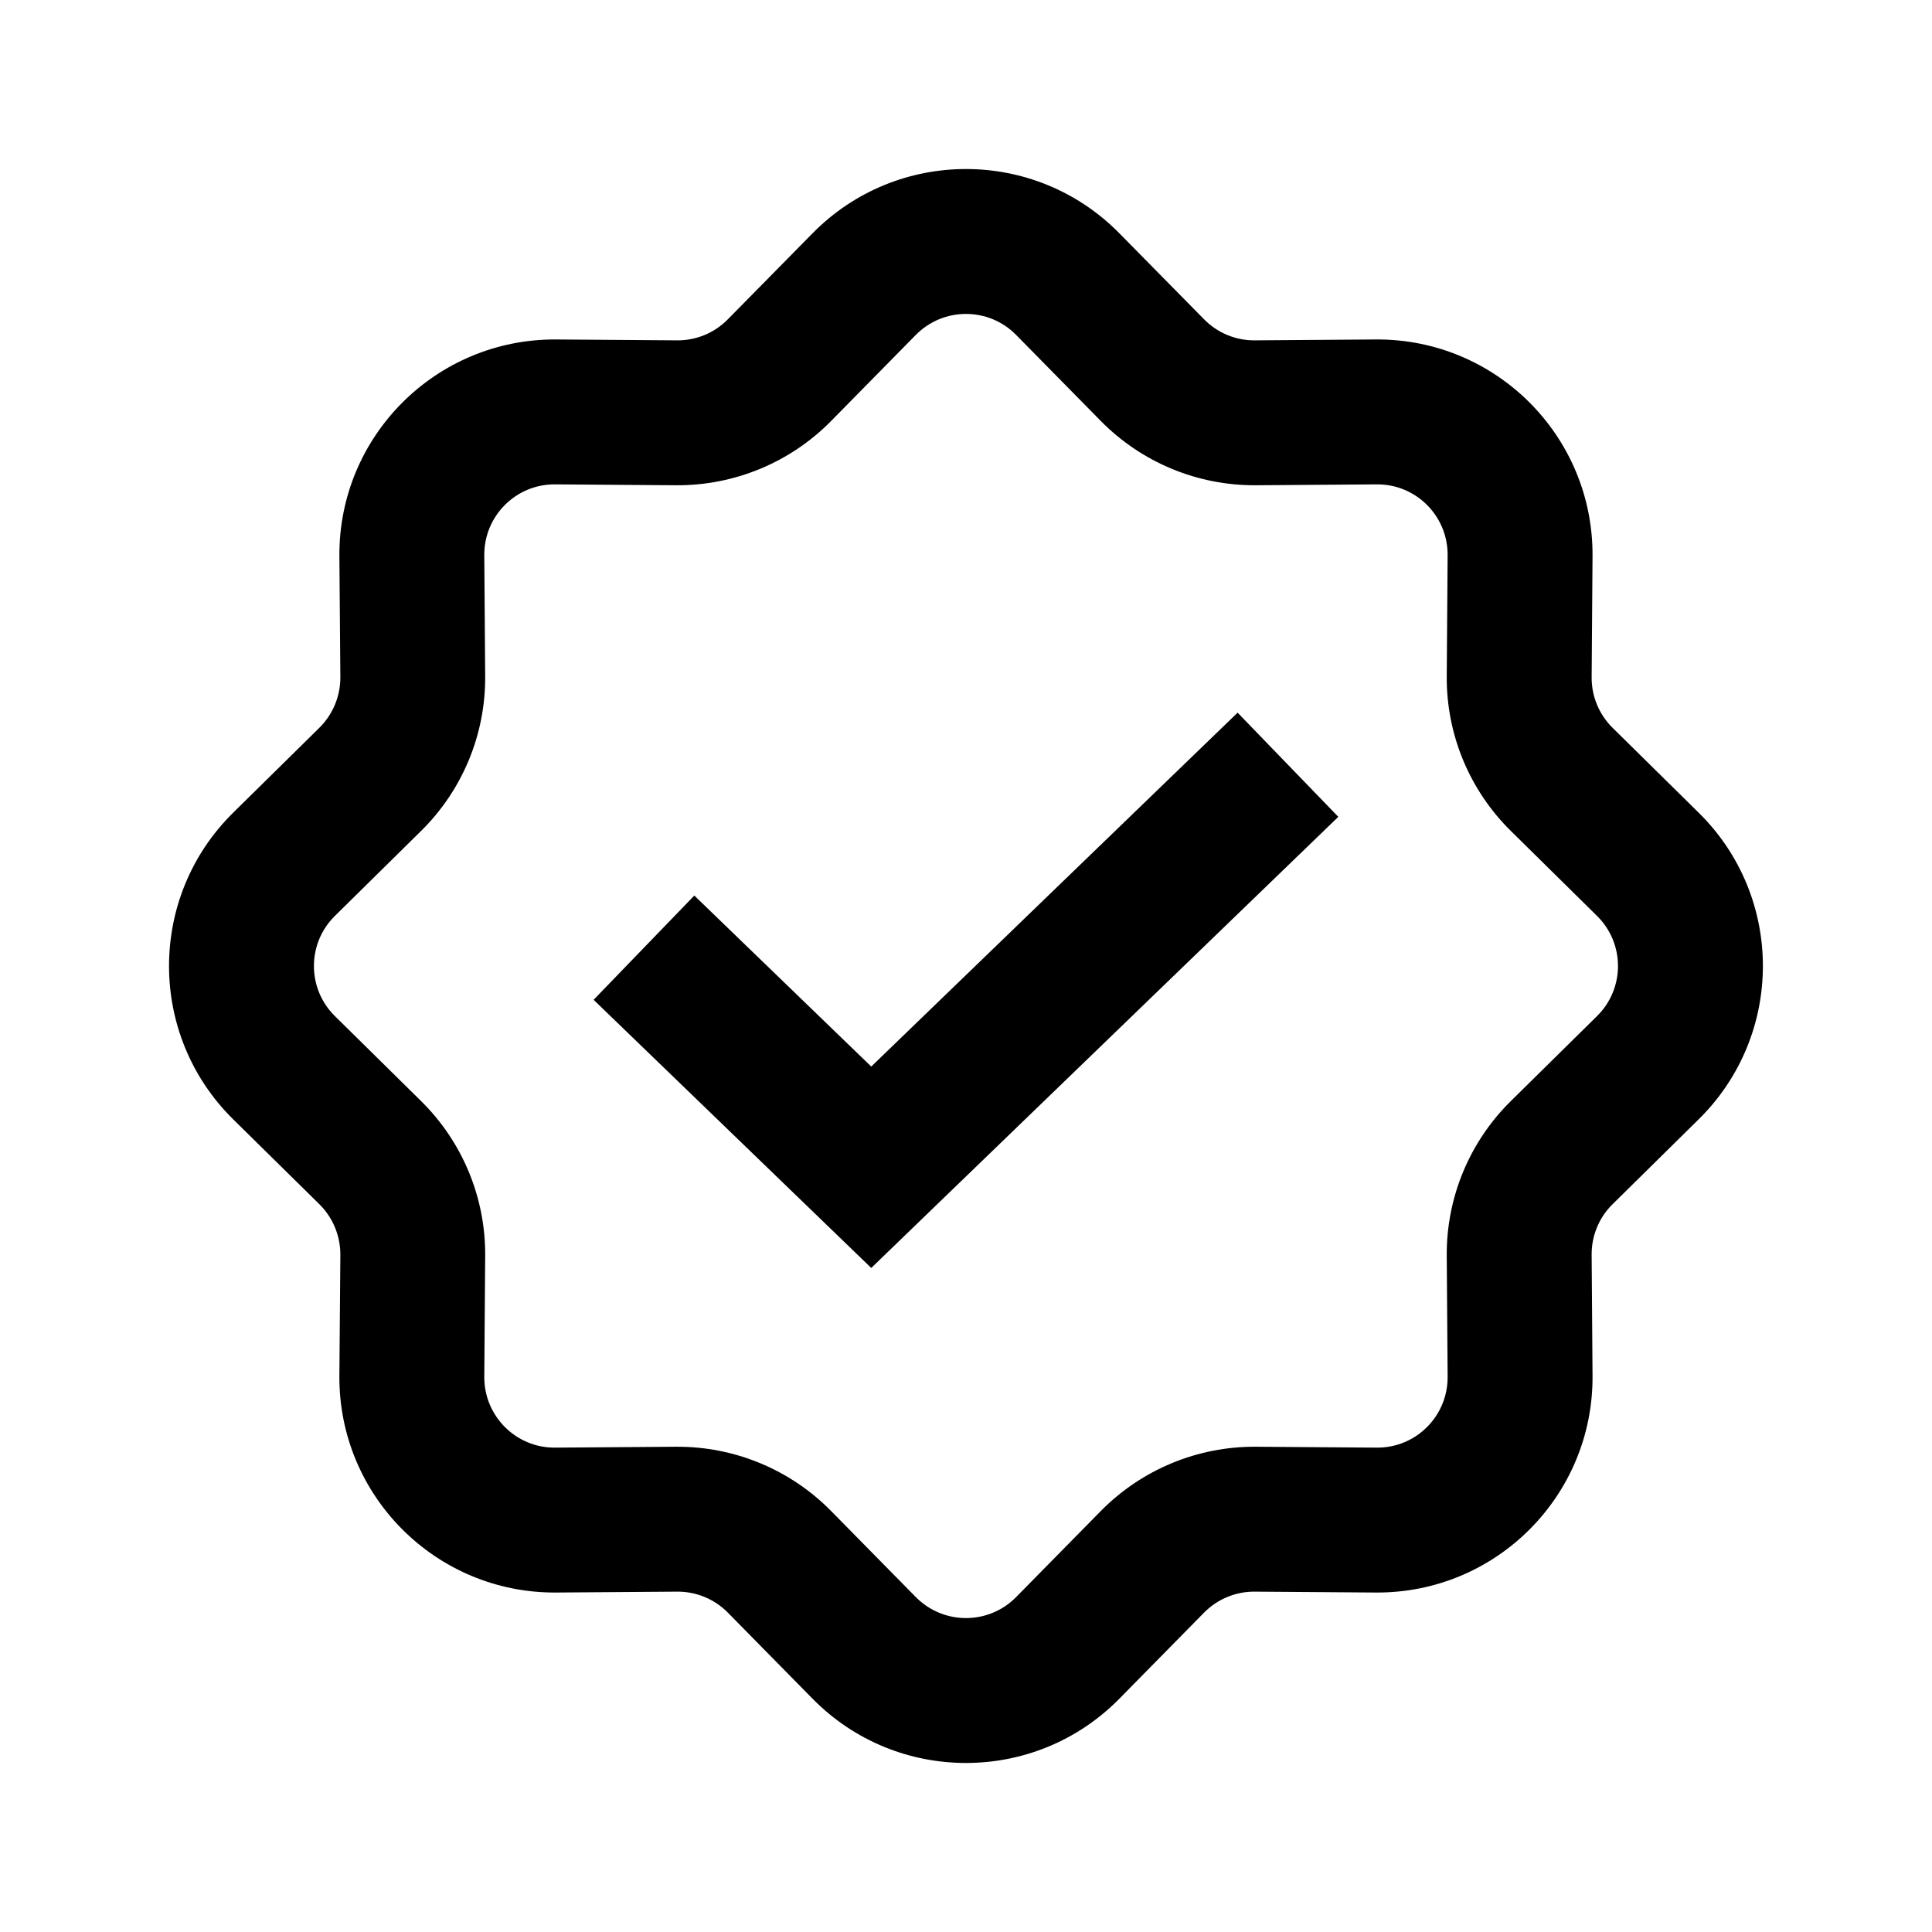
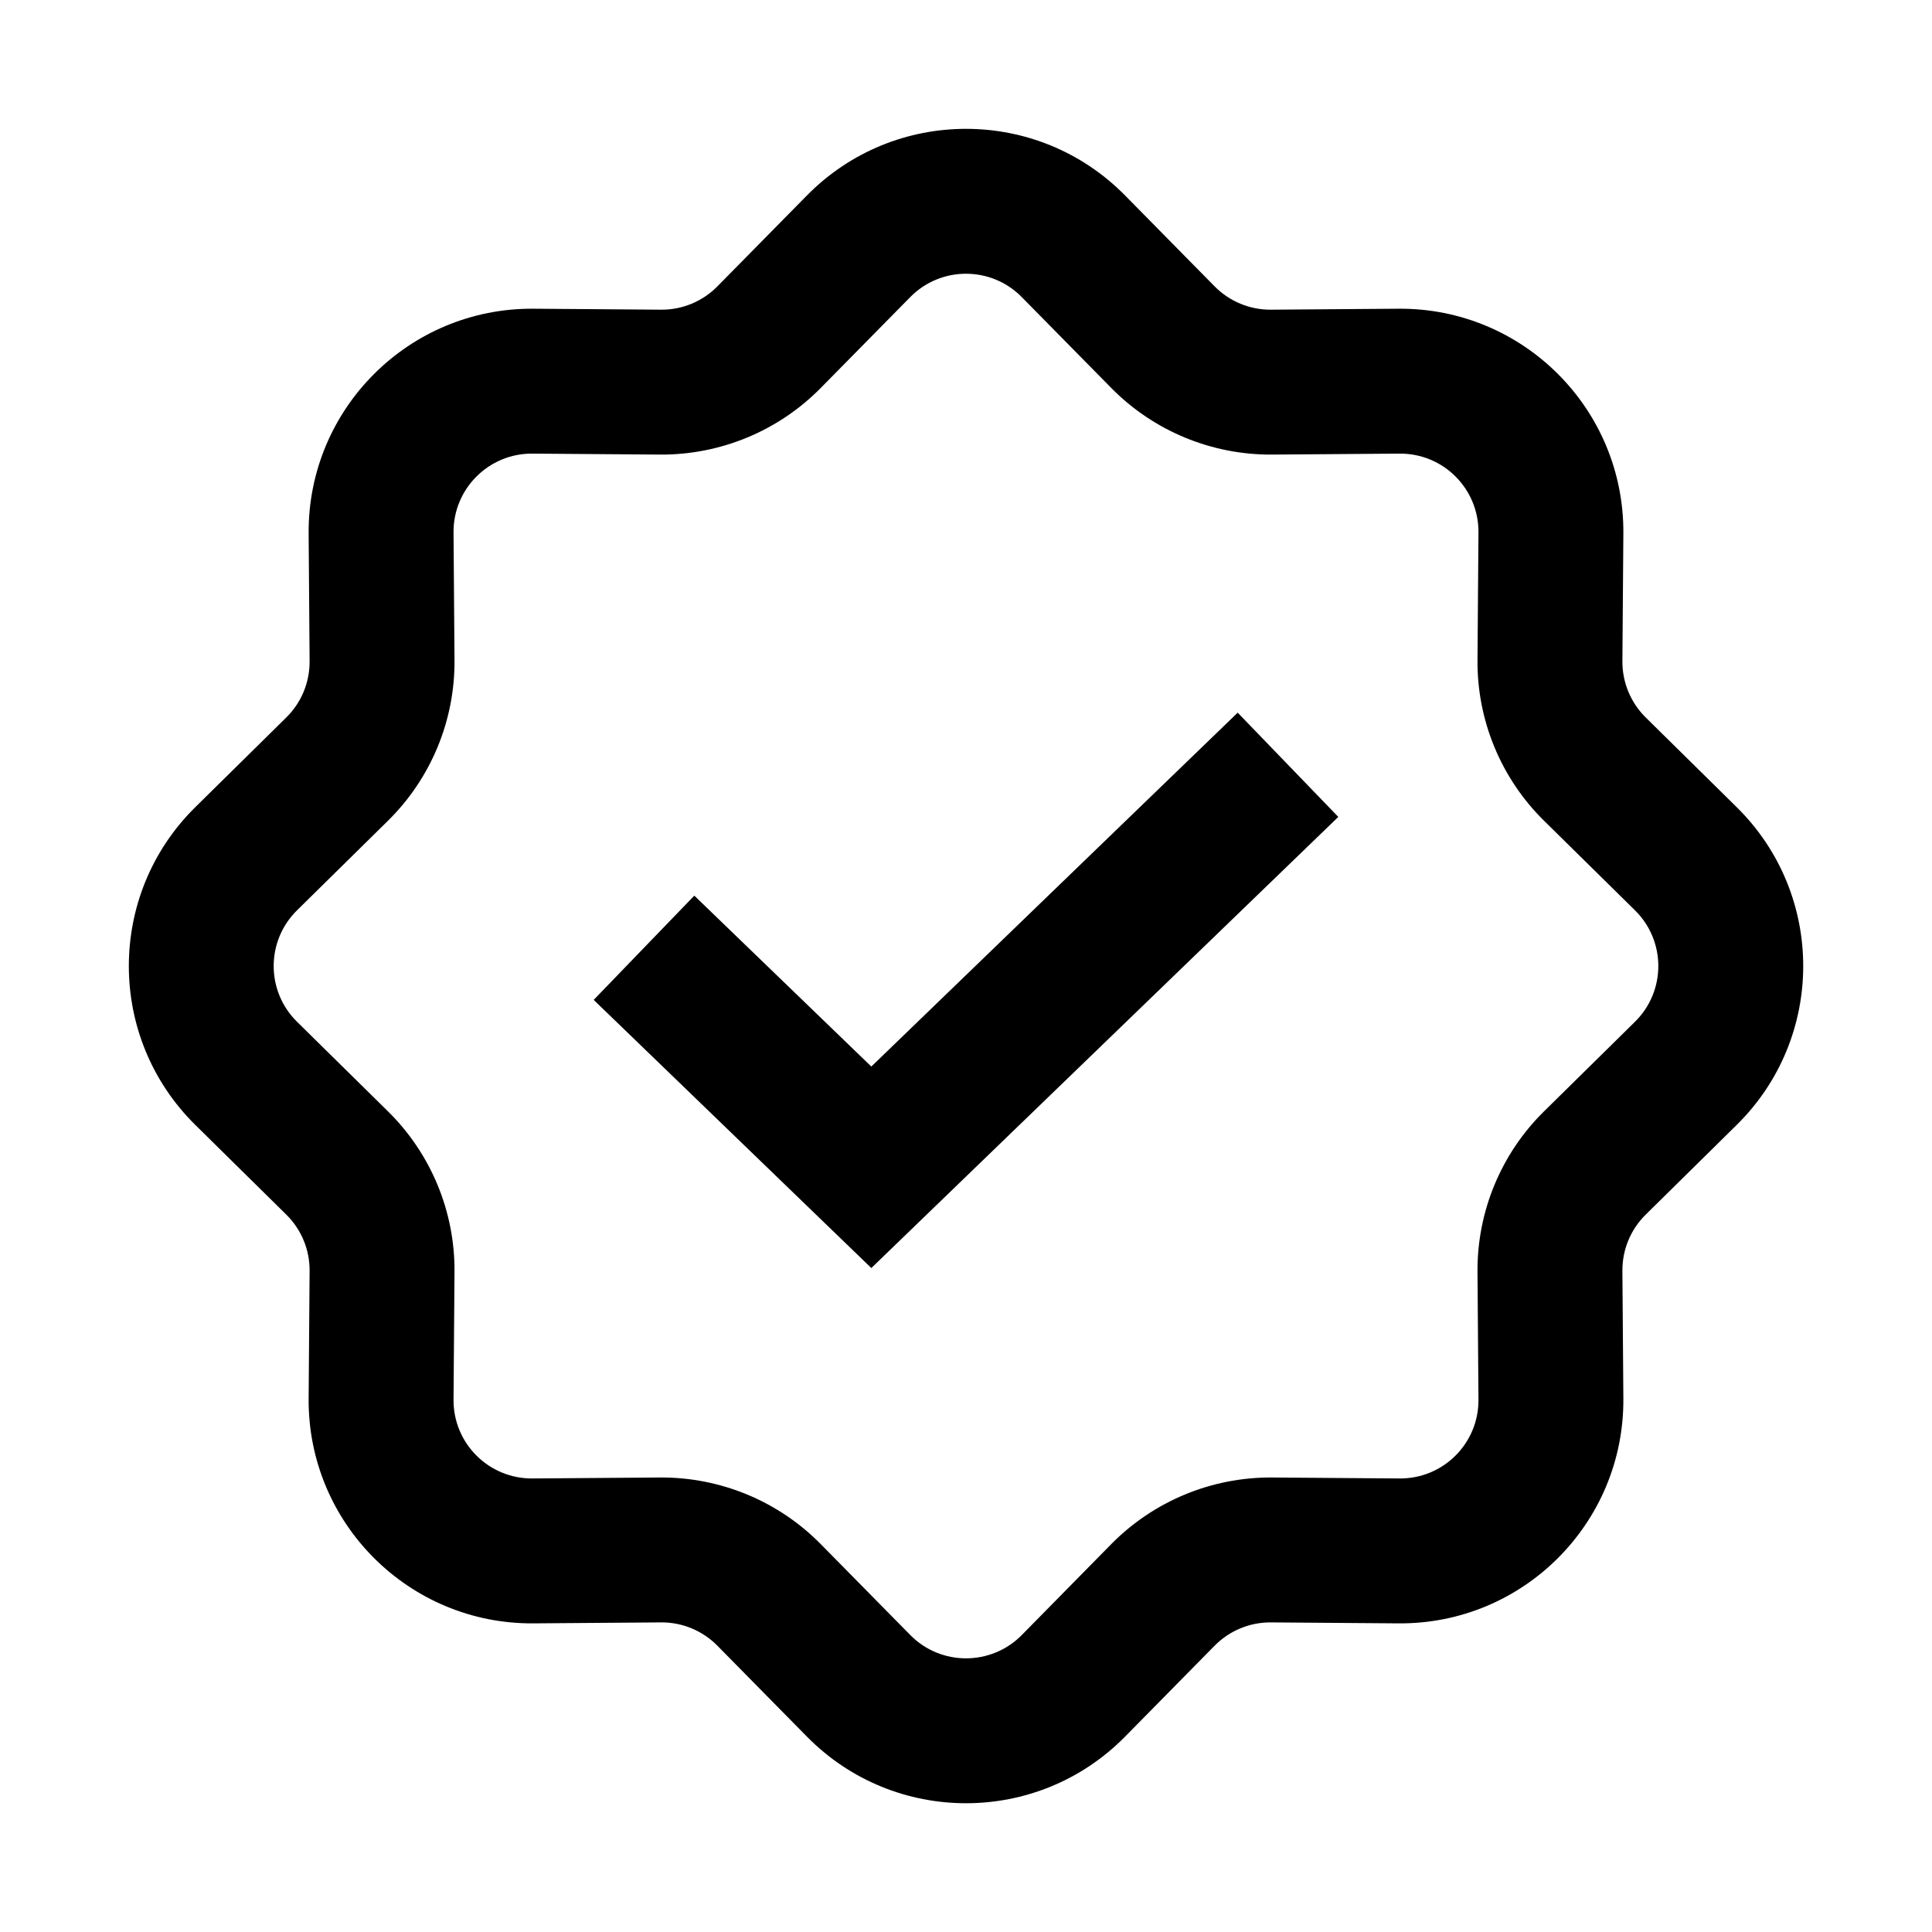
<svg xmlns="http://www.w3.org/2000/svg" viewBox="0 0 24 24">
-   <path fill-rule="evenodd" clip-rule="evenodd" d="M10.095 2.897C11.142 1.834 12.857 1.834 13.904 2.897L14.958 3.967C15.124 4.136 15.351 4.23 15.587 4.228L17.09 4.217C18.582 4.206 19.794 5.418 19.783 6.91L19.772 8.412C19.77 8.649 19.864 8.875 20.032 9.041L21.102 10.096C22.165 11.143 22.165 12.857 21.102 13.904L20.032 14.959C19.864 15.124 19.77 15.351 19.772 15.588L19.783 17.09C19.794 18.582 18.582 19.794 17.09 19.783L15.587 19.772C15.351 19.77 15.124 19.864 14.958 20.032L13.904 21.103C12.857 22.166 11.142 22.166 10.095 21.103L9.041 20.032C8.875 19.864 8.648 19.77 8.412 19.772L6.91 19.783C5.418 19.794 4.205 18.582 4.216 17.09L4.228 15.588C4.229 15.351 4.135 15.125 3.967 14.959L2.897 13.905C1.834 12.857 1.834 11.143 2.897 10.095L3.967 9.041C4.135 8.875 4.229 8.649 4.228 8.412L4.216 6.91C4.205 5.418 5.418 4.206 6.91 4.217L8.412 4.228C8.648 4.23 8.875 4.136 9.041 3.967L10.095 2.897ZM12.622 4.16C12.28 3.813 11.72 3.813 11.377 4.16L10.323 5.231C9.816 5.746 9.121 6.033 8.399 6.028L6.896 6.017C6.409 6.013 6.013 6.409 6.016 6.896L6.027 8.399C6.033 9.122 5.745 9.816 5.23 10.323L4.16 11.378C3.813 11.72 3.813 12.28 4.16 12.622L5.23 13.677C5.745 14.184 6.033 14.878 6.027 15.601L6.016 17.103C6.013 17.591 6.409 17.987 6.896 17.983L8.399 17.972C9.121 17.967 9.816 18.254 10.323 18.769L11.377 19.84C11.72 20.187 12.28 20.187 12.622 19.84L13.676 18.769C14.184 18.254 14.878 17.967 15.601 17.972L17.103 17.983C17.59 17.987 17.986 17.591 17.983 17.103L17.972 15.601C17.966 14.878 18.254 14.184 18.769 13.677L19.839 12.622C20.186 12.28 20.186 11.72 19.839 11.378L18.769 10.323C18.254 9.816 17.966 9.122 17.972 8.399L17.983 6.897C17.986 6.409 17.59 6.013 17.103 6.017L15.601 6.028C14.878 6.033 14.184 5.746 13.676 5.231L12.622 4.16ZM16.625 10.147L10.823 15.751L7.374 12.42L8.625 11.125L10.823 13.249L15.374 8.853L16.625 10.147Z" />
+   <path fill-rule="evenodd" clip-rule="evenodd" d="M13.975 2.427C12.889 1.325 11.111 1.325 10.025 2.427L8.912 3.557C8.728 3.744 8.476 3.849 8.213 3.847L6.627 3.835C5.08 3.823 3.823 5.08 3.834 6.627L3.846 8.213C3.848 8.476 3.744 8.729 3.556 8.913L2.427 10.026C1.325 11.112 1.325 12.889 2.427 13.975L3.556 15.088C3.744 15.273 3.848 15.525 3.846 15.788L3.834 17.374C3.823 18.921 5.08 20.178 6.627 20.166L8.213 20.154C8.476 20.152 8.728 20.257 8.912 20.444L10.025 21.574C11.111 22.676 12.889 22.676 13.975 21.574L15.088 20.444C15.272 20.257 15.524 20.152 15.787 20.154L17.373 20.166C18.92 20.178 20.177 18.921 20.166 17.374L20.154 15.788C20.152 15.525 20.256 15.273 20.444 15.088L21.573 13.975C22.676 12.889 22.676 11.112 21.573 10.026L20.444 8.913C20.257 8.729 20.152 8.476 20.154 8.213L20.166 6.627C20.177 5.08 18.92 3.823 17.373 3.835L15.787 3.847C15.525 3.849 15.272 3.744 15.088 3.557L13.975 2.427ZM11.308 3.69C11.688 3.304 12.312 3.304 12.692 3.69L13.805 4.82C14.331 5.354 15.051 5.652 15.801 5.647L17.387 5.635C17.929 5.631 18.37 6.071 18.366 6.614L18.354 8.2C18.348 8.949 18.646 9.669 19.18 10.195L20.31 11.308C20.697 11.689 20.697 12.312 20.31 12.693L19.18 13.806C18.646 14.332 18.348 15.052 18.354 15.801L18.366 17.387C18.37 17.93 17.929 18.37 17.387 18.366L15.801 18.354C15.051 18.349 14.332 18.647 13.805 19.181L12.693 20.311C12.312 20.697 11.688 20.697 11.308 20.311L10.195 19.181C9.669 18.647 8.949 18.349 8.199 18.354L6.614 18.366C6.071 18.37 5.63 17.93 5.634 17.387L5.646 15.801C5.652 15.052 5.354 14.332 4.82 13.806L3.69 12.693C3.303 12.312 3.303 11.689 3.69 11.308L4.82 10.195C5.354 9.669 5.652 8.949 5.646 8.2L5.634 6.614C5.63 6.072 6.071 5.631 6.613 5.635L8.199 5.647C8.949 5.652 9.669 5.354 10.195 4.82L11.308 3.69ZM16.625 10.148L15.375 8.853L10.824 13.249L8.625 11.126L7.375 12.421L10.824 15.752L16.625 10.148Z" />
</svg>
